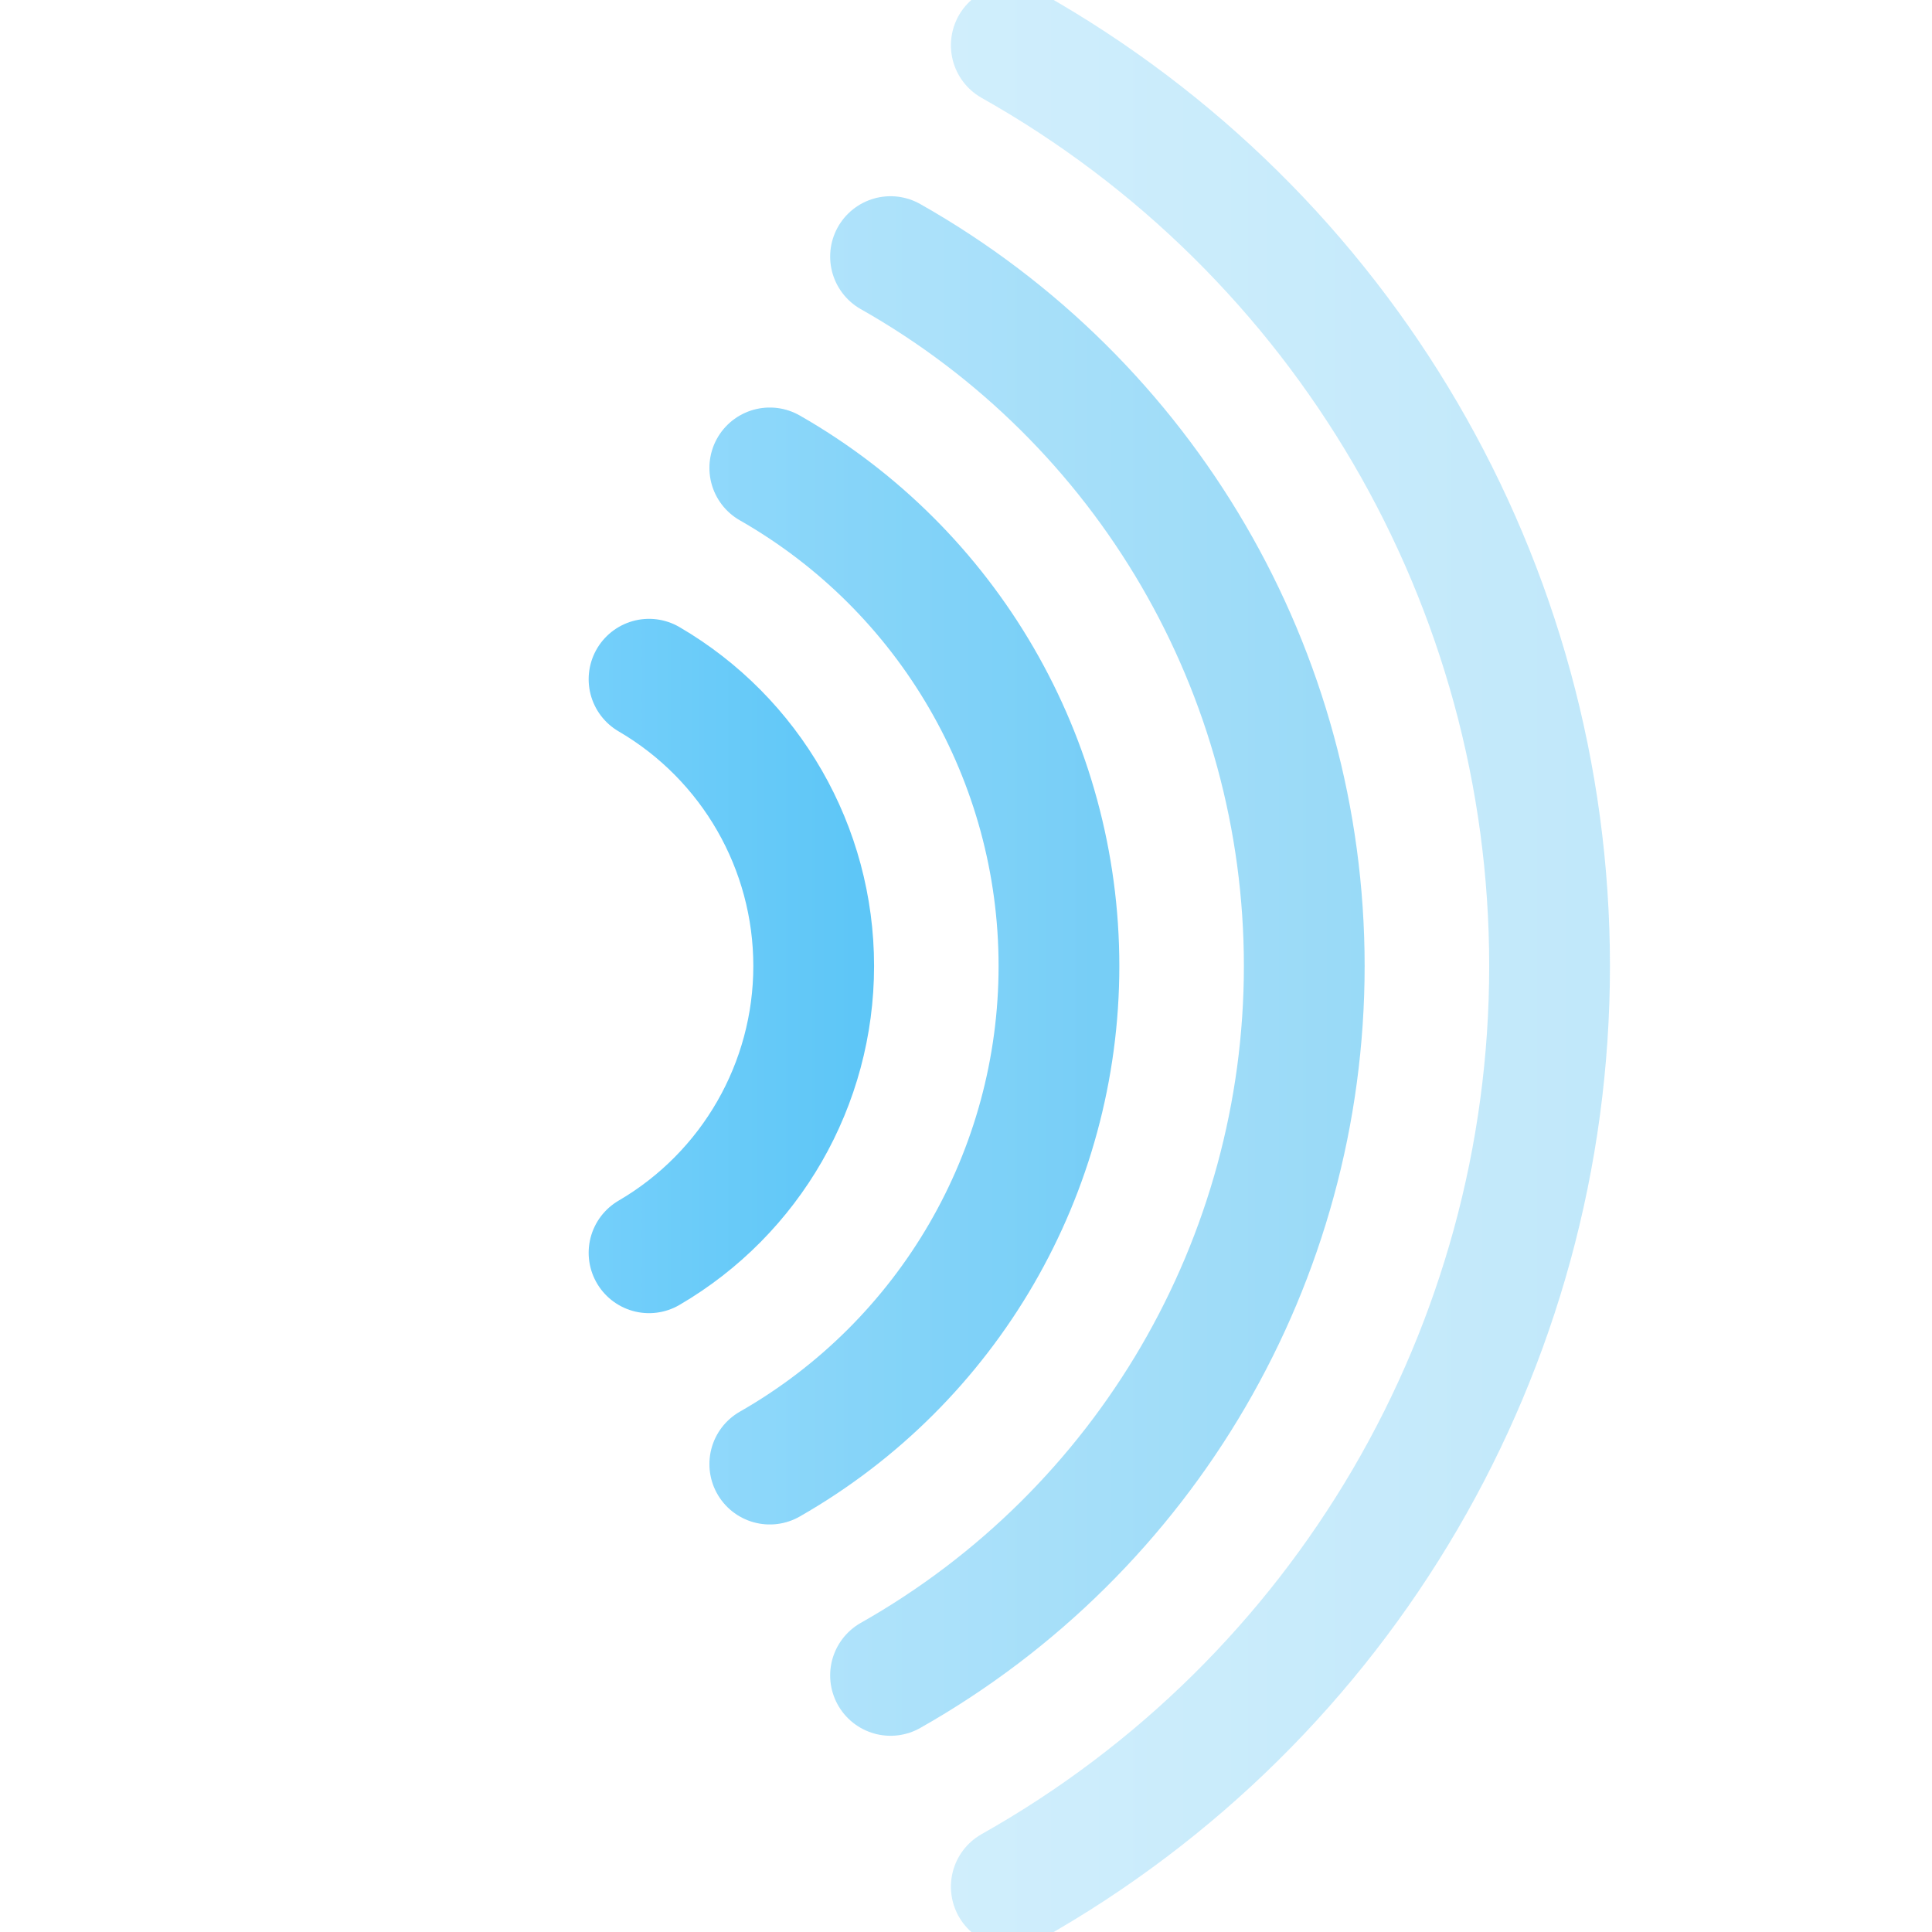
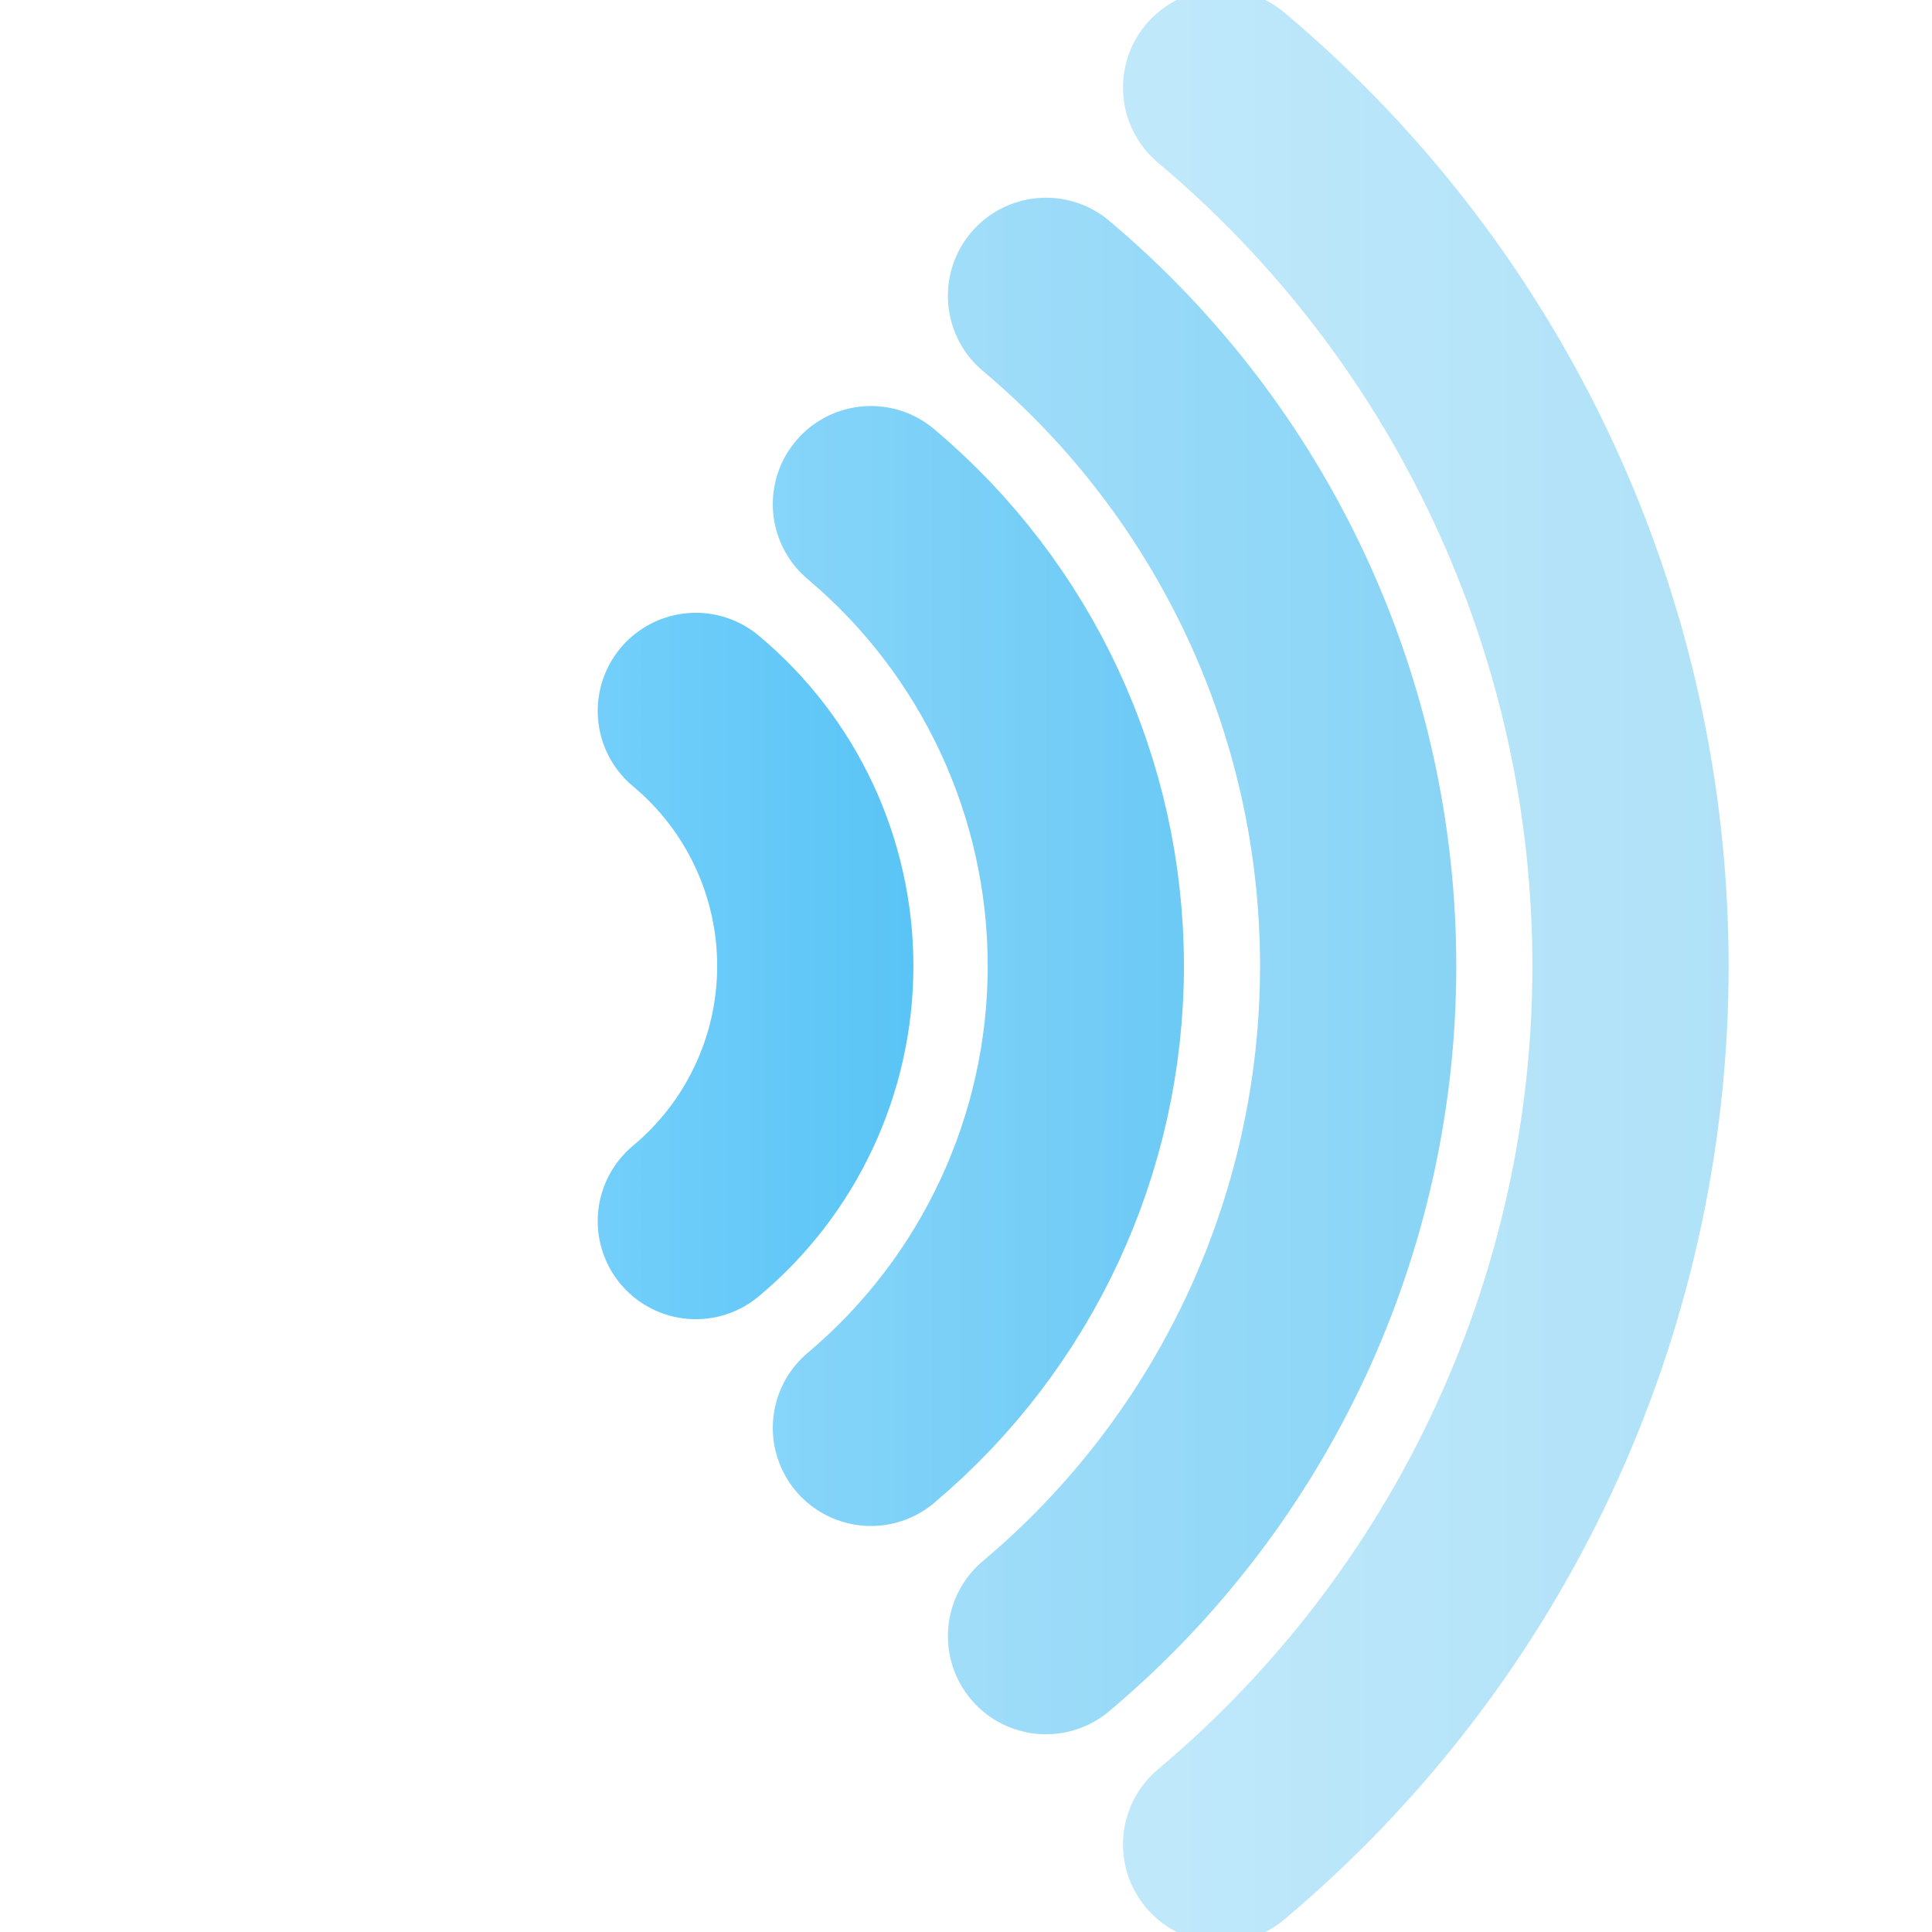
<svg xmlns="http://www.w3.org/2000/svg" viewBox="0 0 128 128" fill="none">
-   <g stroke="url(#wave)" stroke-width="8" stroke-linecap="round" fill="none">
-     <path d="M43 45 A22 22 0 0 1 43 83" opacity="1" />
-     <path d="M51 31 A38 38 0 0 1 51 97" opacity="0.75" />
-     <path d="M59 17 A54 54 0 0 1 59 111" opacity="0.5" />
-     <path d="M67 3 A70 70 0 0 1 67 125" opacity="0.28" />
+   <g stroke="url(#wave)" stroke-width="13" stroke-linecap="round" fill="none">
+     <path d="M46.1 47.1 A22 22 0 0 1 46.1 80.9" opacity="1" />
+     <path d="M57.7 33.4 A40 40 0 0 1 57.7 94.6" opacity="0.78" />
+     <path d="M69.3 19.6 A58 58 0 0 1 69.3 108.4" opacity="0.56" />
+     <path d="M80.9 5.8 A76 76 0 0 1 80.9 122.2" opacity="0.34" />
  </g>
  <defs>
    <linearGradient id="wave" x1="32" y1="64" x2="120" y2="64" gradientUnits="userSpaceOnUse">
      <stop stop-color="#7DD3FC" />
      <stop offset="1" stop-color="#0EA5E9" />
    </linearGradient>
  </defs>
</svg>
